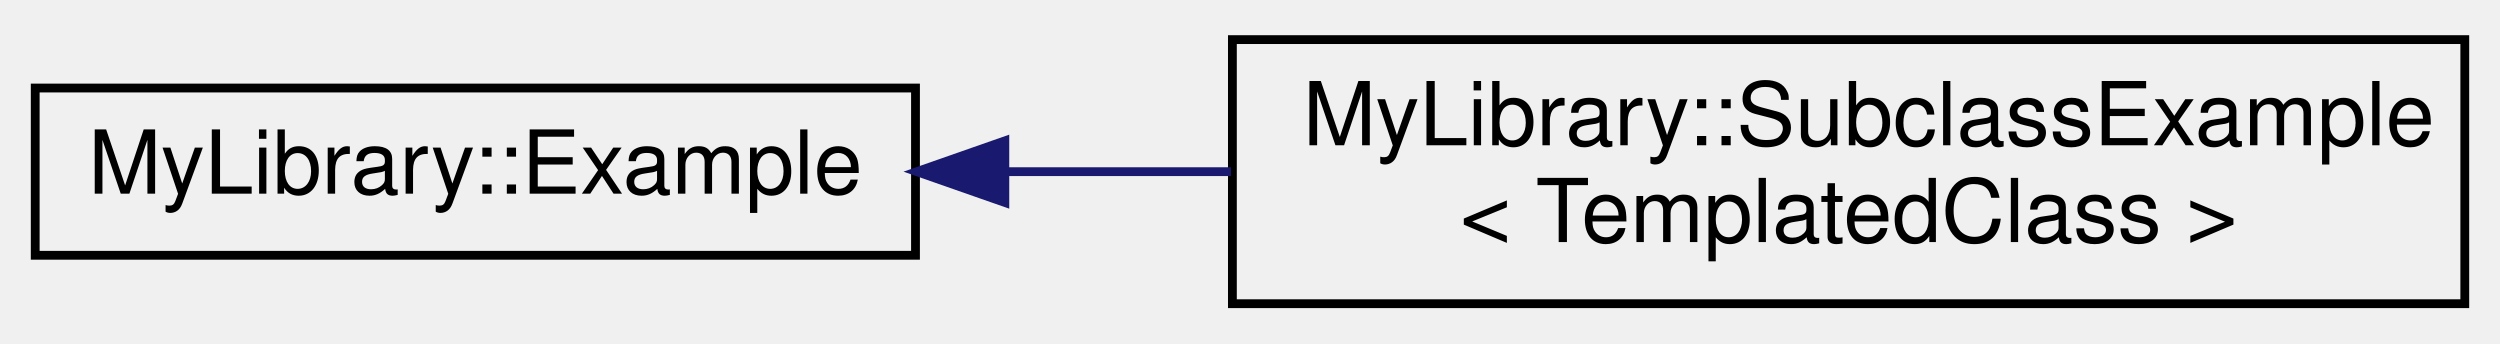
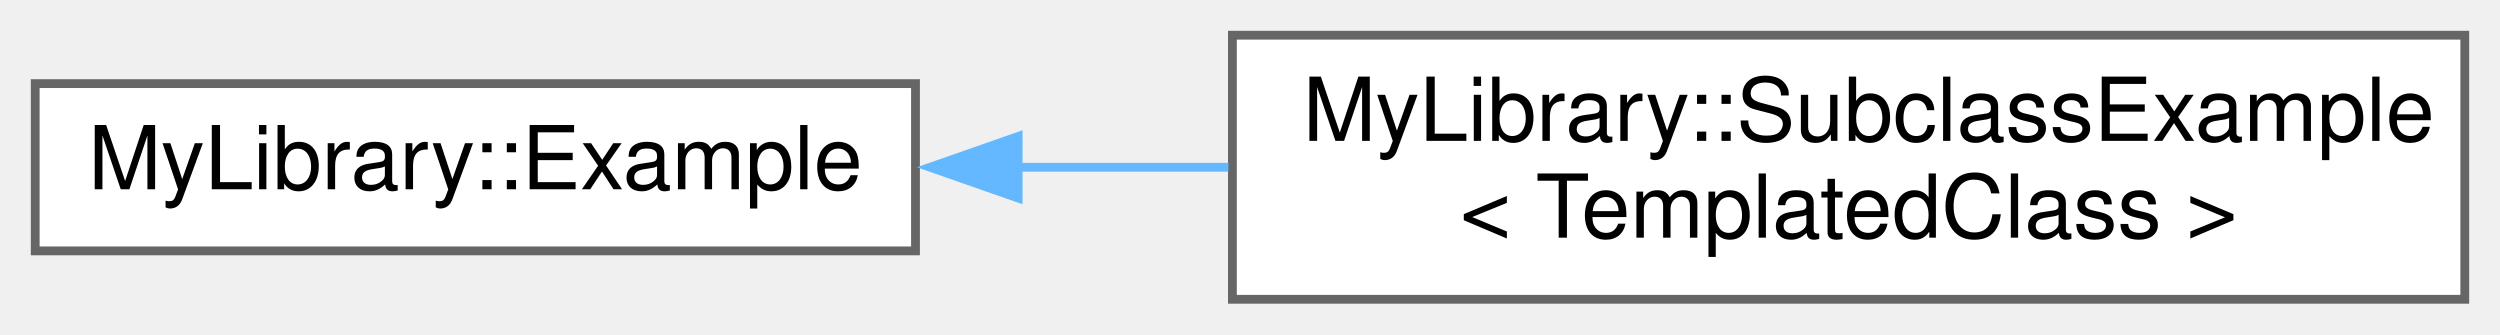
- <svg xmlns="http://www.w3.org/2000/svg" xmlns:xlink="http://www.w3.org/1999/xlink" width="284pt" height="39pt" viewBox="0.00 0.00 284.00 39.00">
-   <g id="graph0" class="graph" transform="scale(1 1) rotate(0) translate(4 35)">
+ <svg xmlns="http://www.w3.org/2000/svg" xmlns:xlink="http://www.w3.org/1999/xlink" width="284pt" height="38pt" viewBox="0.00 0.00 284.00 38.00">
+   <g id="graph0" class="graph" transform="scale(1 1) rotate(0) translate(4 34)">
    <g id="node1" class="node">
      <g id="a_node1">
        <a xlink:href="class_my_library_1_1_example.html" target="_top" xlink:title="Example class to demonstrate the features of the custom CSS.">
-           <polygon fill="none" stroke="black" points="0,-6 0,-25 100,-25 100,-6 0,-6" />
-           <text text-anchor="middle" x="50" y="-13" font-family="Helvetica,sans-Serif" font-size="10.00">MyLibrary::Example</text>
+           <polygon fill="white" stroke="#666666" points="100,-24.5 0,-24.5 0,-5.5 100,-5.5 100,-24.5" />
+           <text text-anchor="middle" x="50" y="-12.5" font-family="Helvetica,sans-Serif" font-size="10.00">MyLibrary::Example</text>
        </a>
      </g>
    </g>
    <g id="node2" class="node">
      <g id="a_node2">
        <a xlink:href="class_my_library_1_1_subclass_example.html" target="_top" xlink:title="some subclass">
-           <polygon fill="none" stroke="black" points="136,-0.5 136,-30.5 276,-30.5 276,-0.5 136,-0.5" />
-           <text text-anchor="start" x="144" y="-18.5" font-family="Helvetica,sans-Serif" font-size="10.00">MyLibrary::SubclassExample</text>
-           <text text-anchor="middle" x="206" y="-7.5" font-family="Helvetica,sans-Serif" font-size="10.00">&lt; TemplatedClass &gt;</text>
+           <polygon fill="white" stroke="#666666" points="276,-30 136,-30 136,0 276,0 276,-30" />
+           <text text-anchor="start" x="144" y="-18" font-family="Helvetica,sans-Serif" font-size="10.00">MyLibrary::SubclassExample</text>
+           <text text-anchor="middle" x="206" y="-7" font-family="Helvetica,sans-Serif" font-size="10.00">&lt; TemplatedClass &gt;</text>
        </a>
      </g>
    </g>
    <g id="edge1" class="edge">
-       <path fill="none" stroke="midnightblue" d="M110.2,-15.5C118.59,-15.5 127.27,-15.5 135.83,-15.5" />
-       <polygon fill="midnightblue" stroke="midnightblue" points="110.15,-12 100.15,-15.5 110.15,-19 110.15,-12" />
+       <path fill="none" stroke="#63b8ff" d="M111.5,-15C119.39,-15 127.52,-15 135.55,-15" />
+       <polygon fill="#63b8ff" stroke="#63b8ff" points="111.66,-11.5 101.66,-15 111.66,-18.5 111.66,-11.5" />
    </g>
  </g>
</svg>
